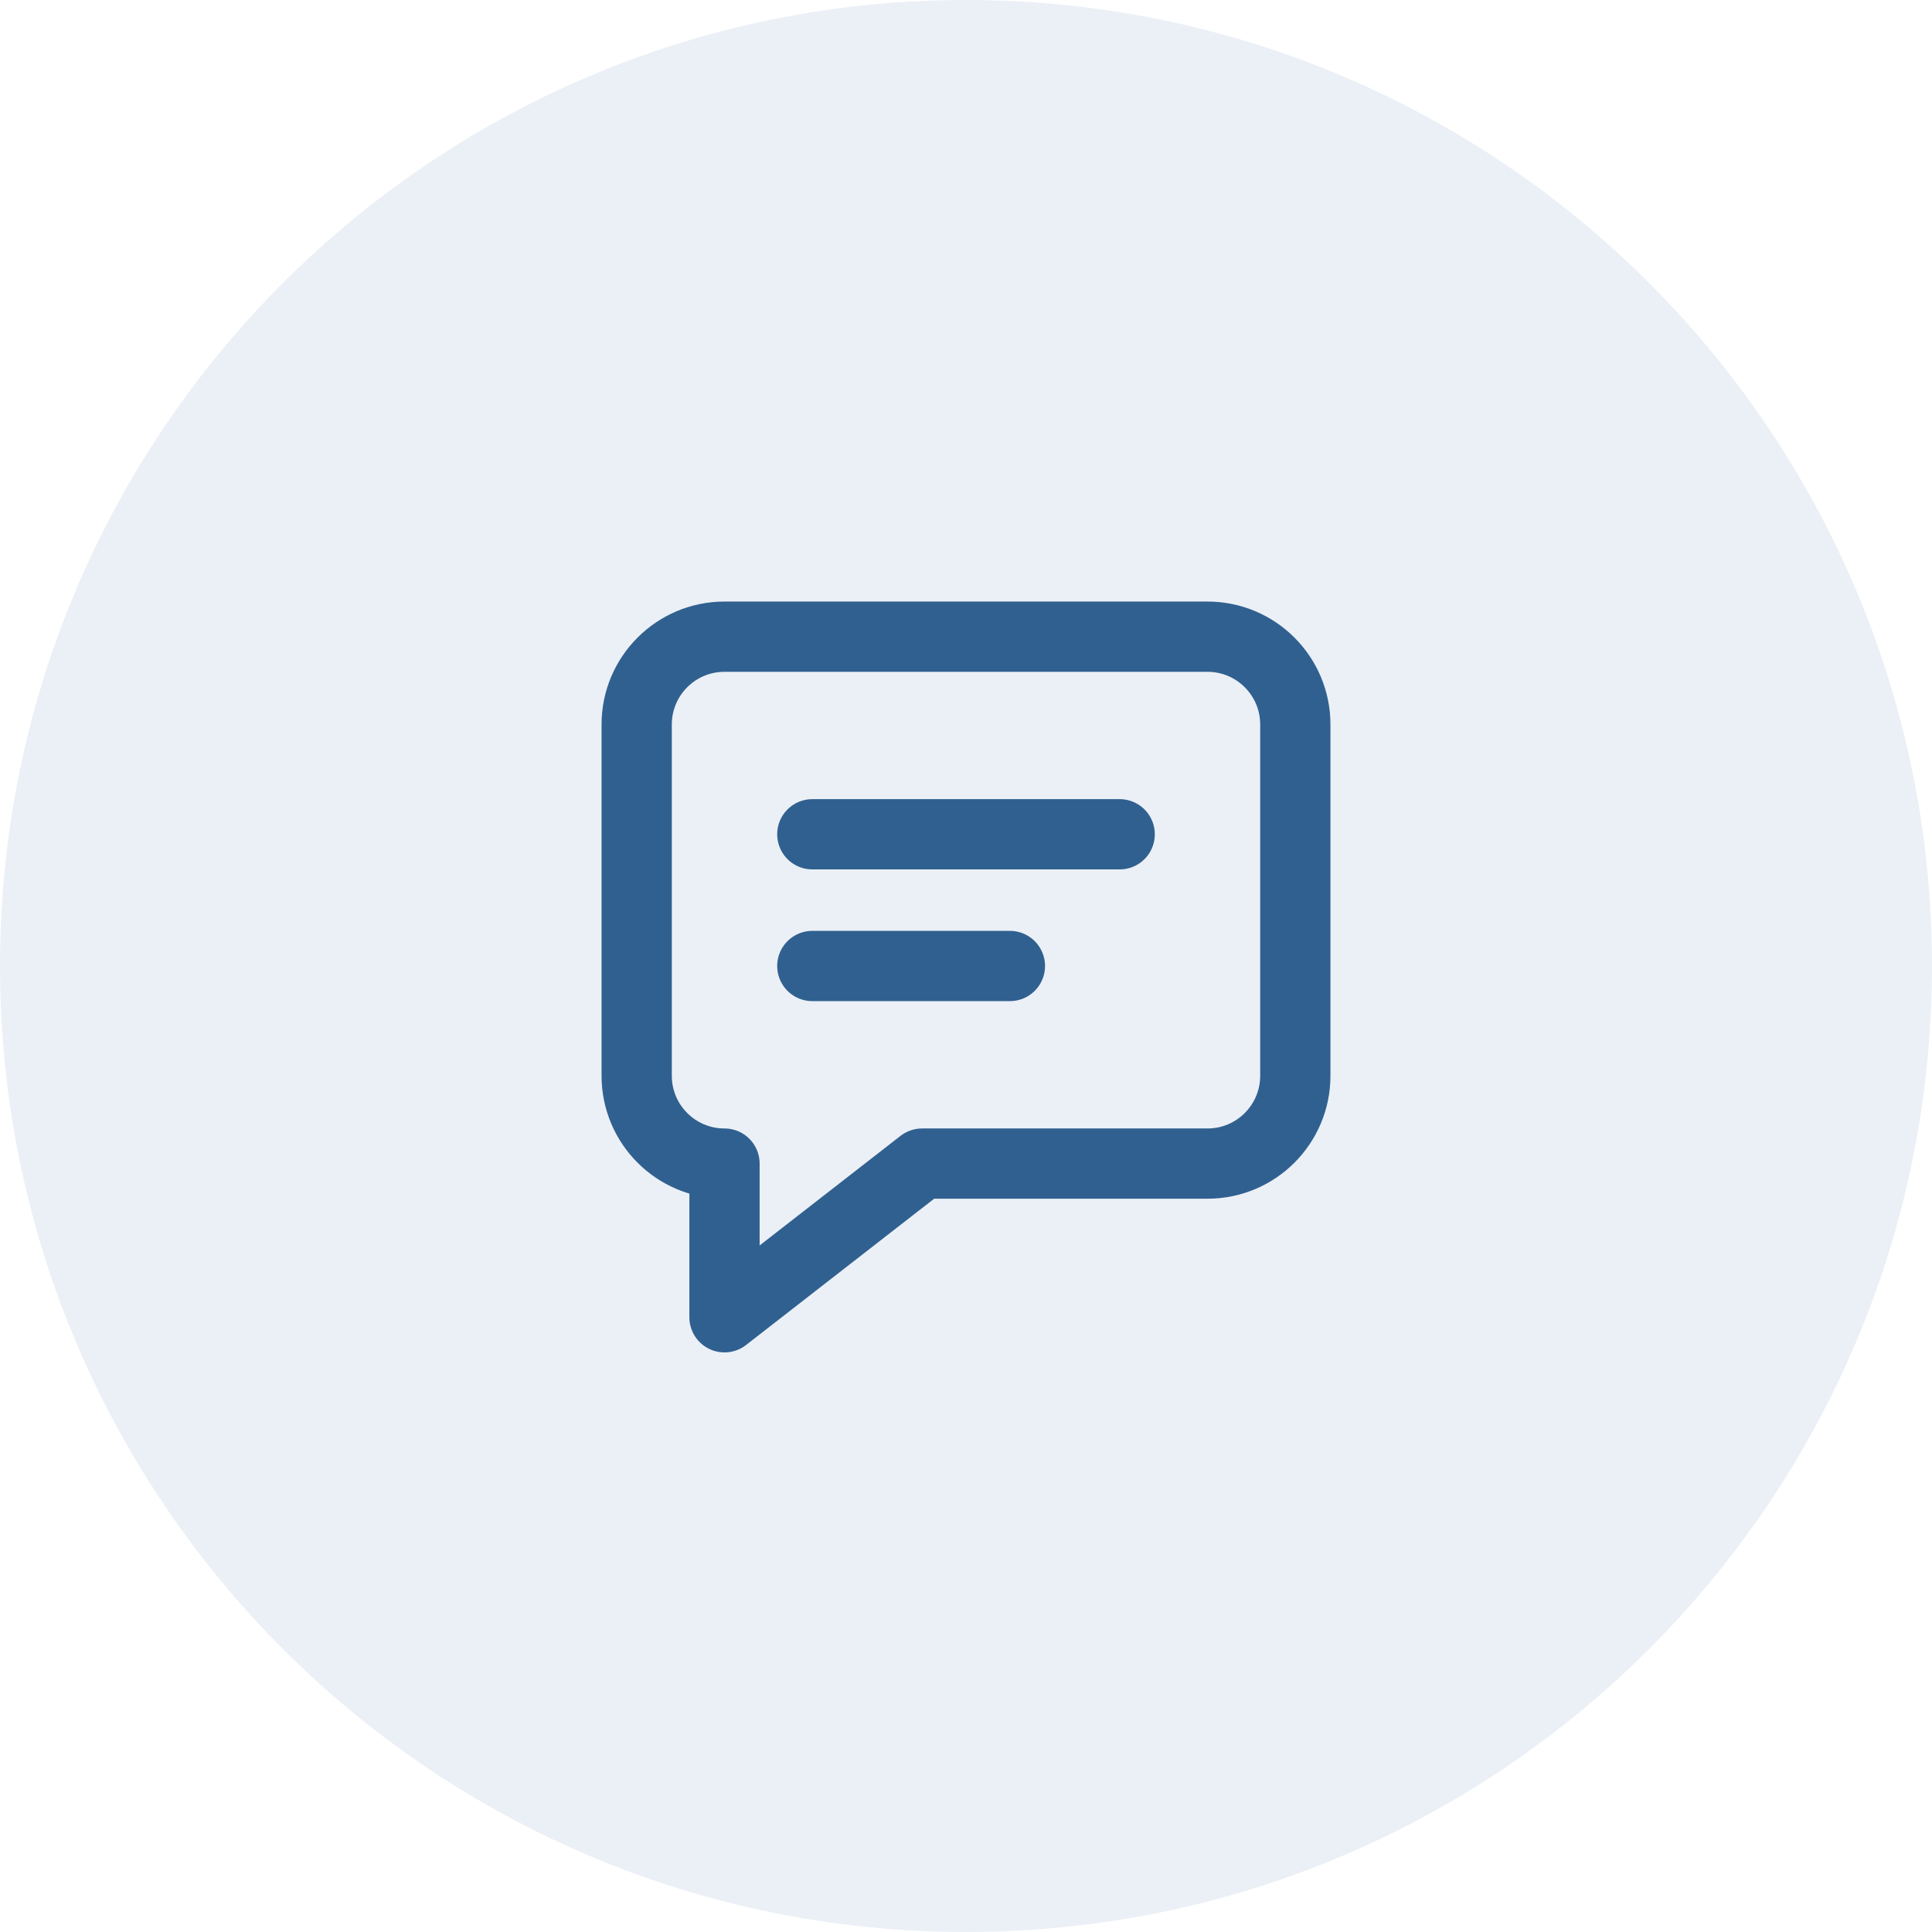
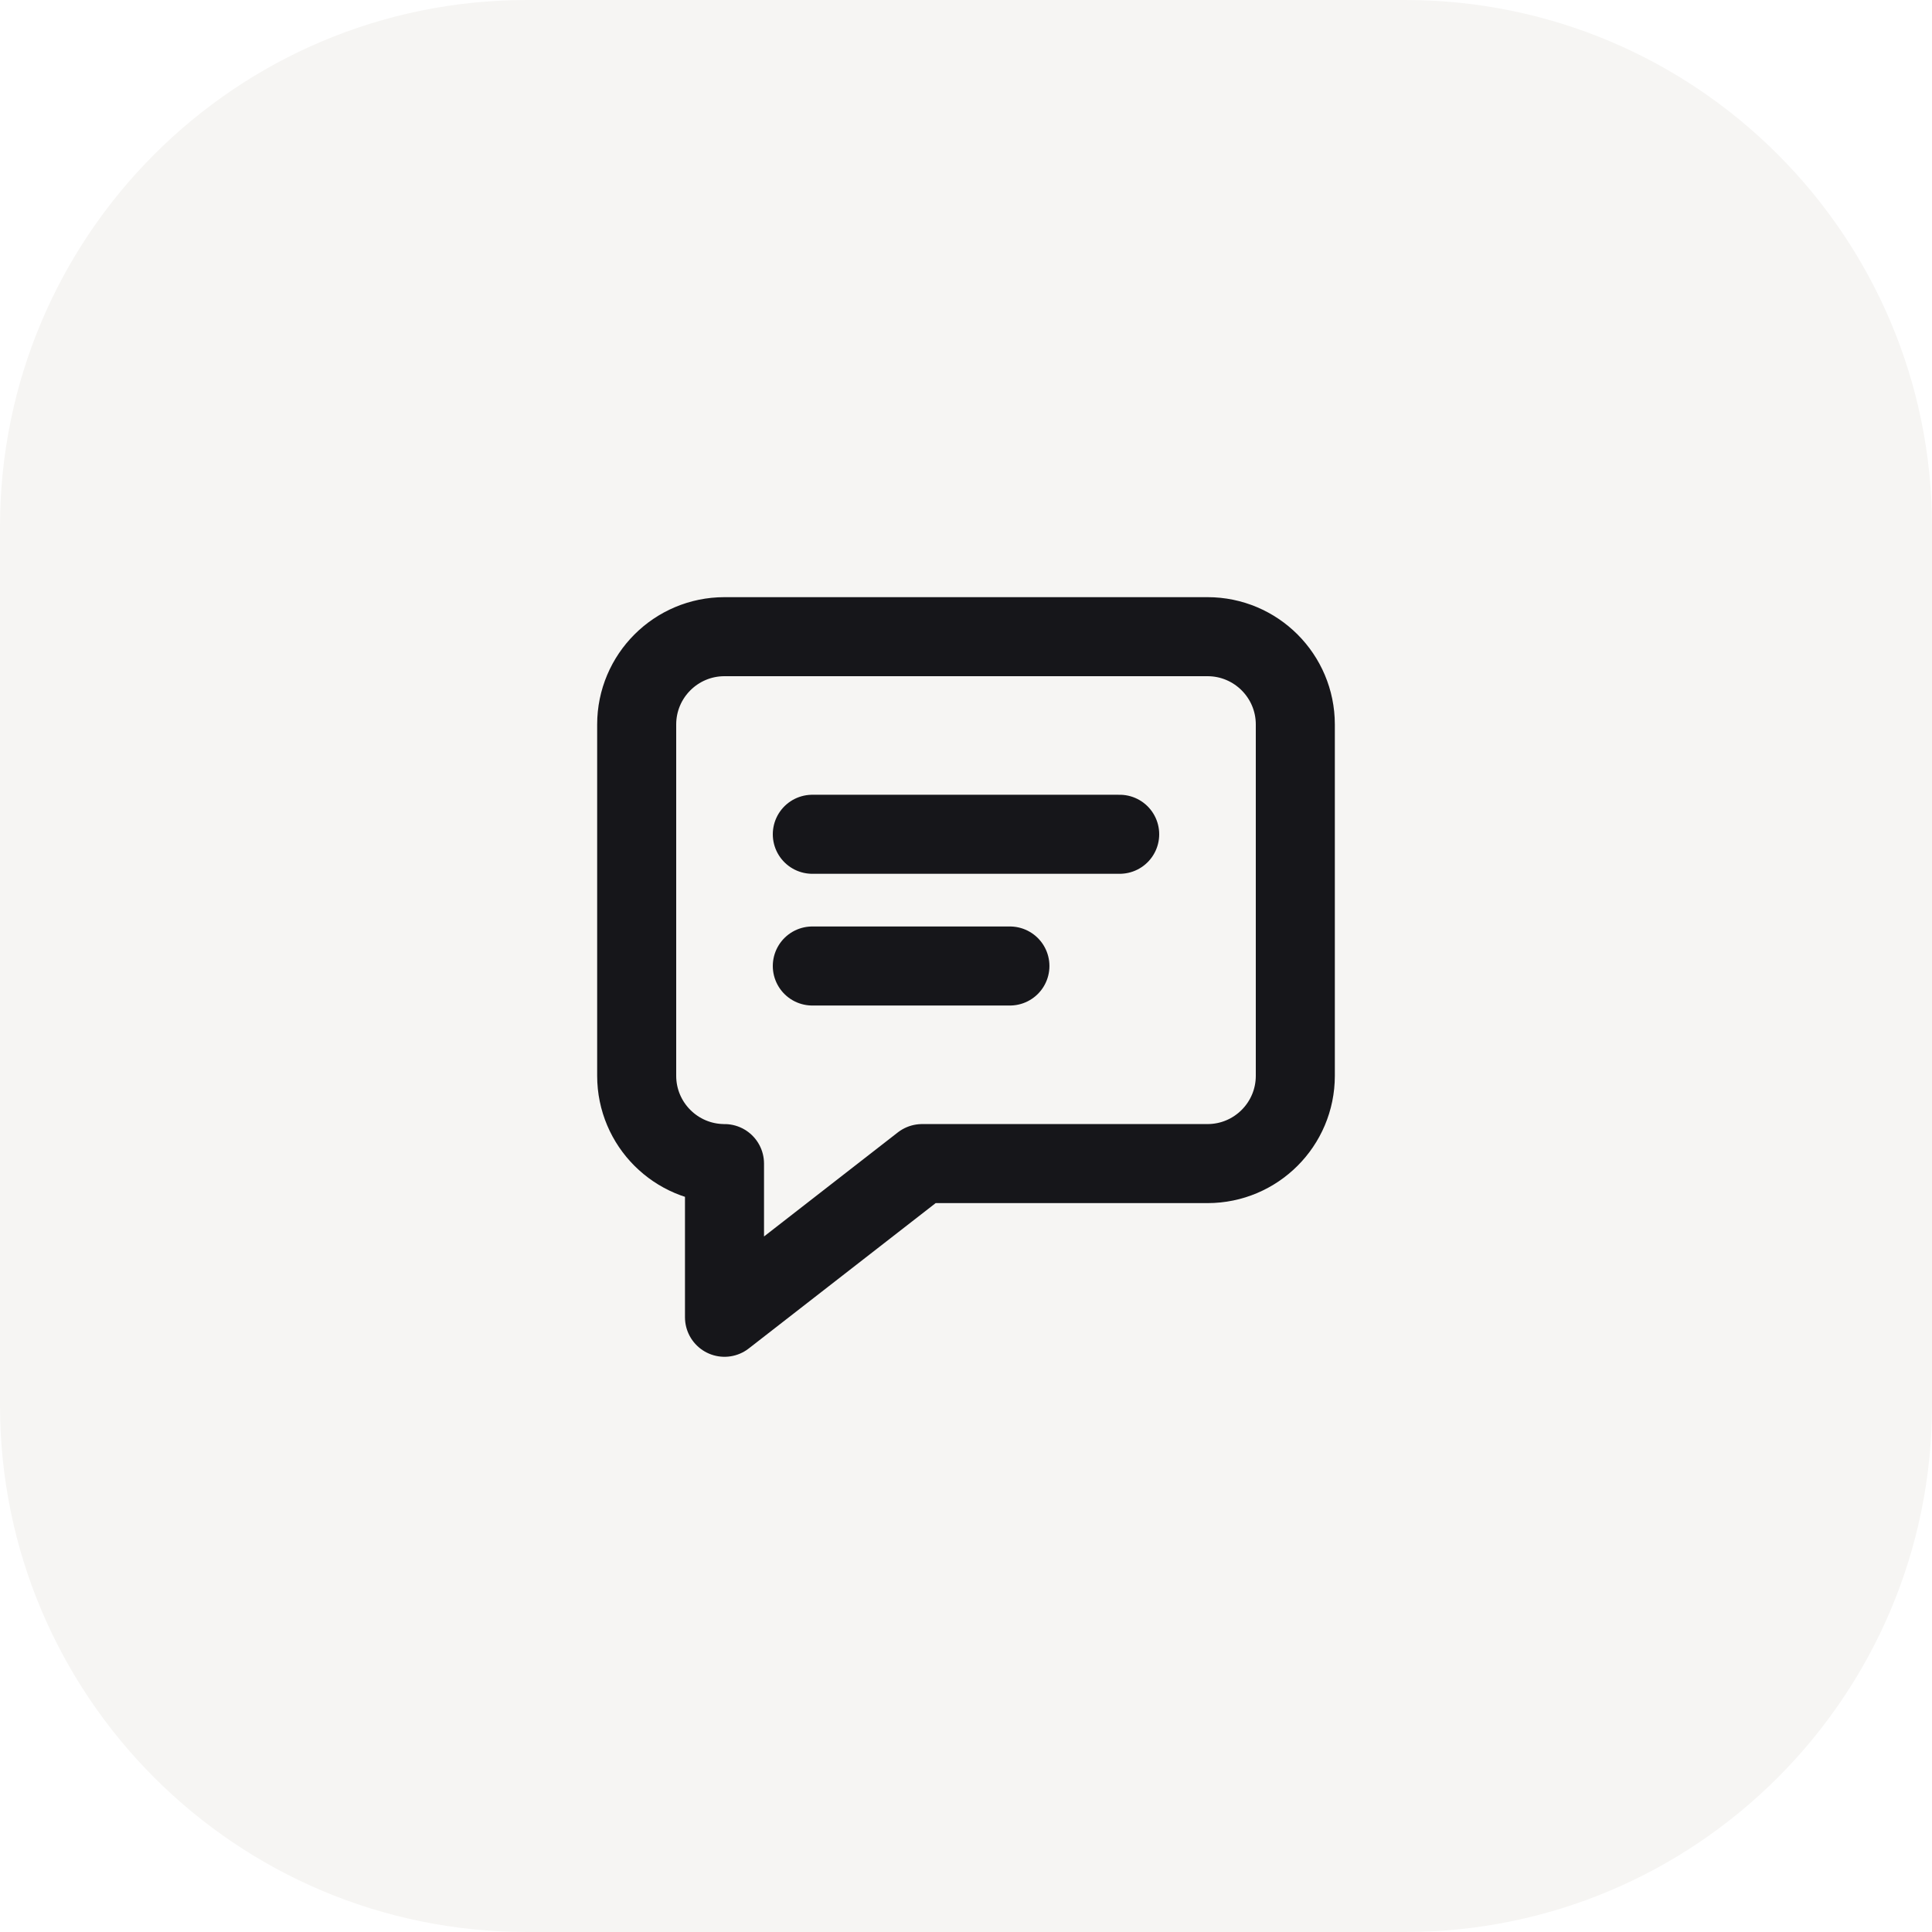
<svg xmlns="http://www.w3.org/2000/svg" width="44" height="44" viewBox="0 0 44 44">
-   <circle cx="22" cy="22" r="22" fill="#EBF0F6" />
-   <g transform="translate(10 10)" fill="none" stroke="#306090" color="#306090" stroke-width="1.6" stroke-linecap="round" stroke-linejoin="round">
+   <rect width="44" height="44" rx="12" fill="#F6F5F3" />
+   <g transform="translate(10 10)" fill="none" stroke="#16161A" color="#16161A" stroke-width="1.8" stroke-linecap="round" stroke-linejoin="round">
    <path d="M6.5 4.5h11a2 2 0 0 1 2 2v8a2 2 0 0 1-2 2H11l-4.5 3.5v-3.5a2 2 0 0 1-2-2v-8a2 2 0 0 1 2-2z" />
    <path d="M8.5 9h7M8.5 12h4.5" />
  </g>
</svg>
